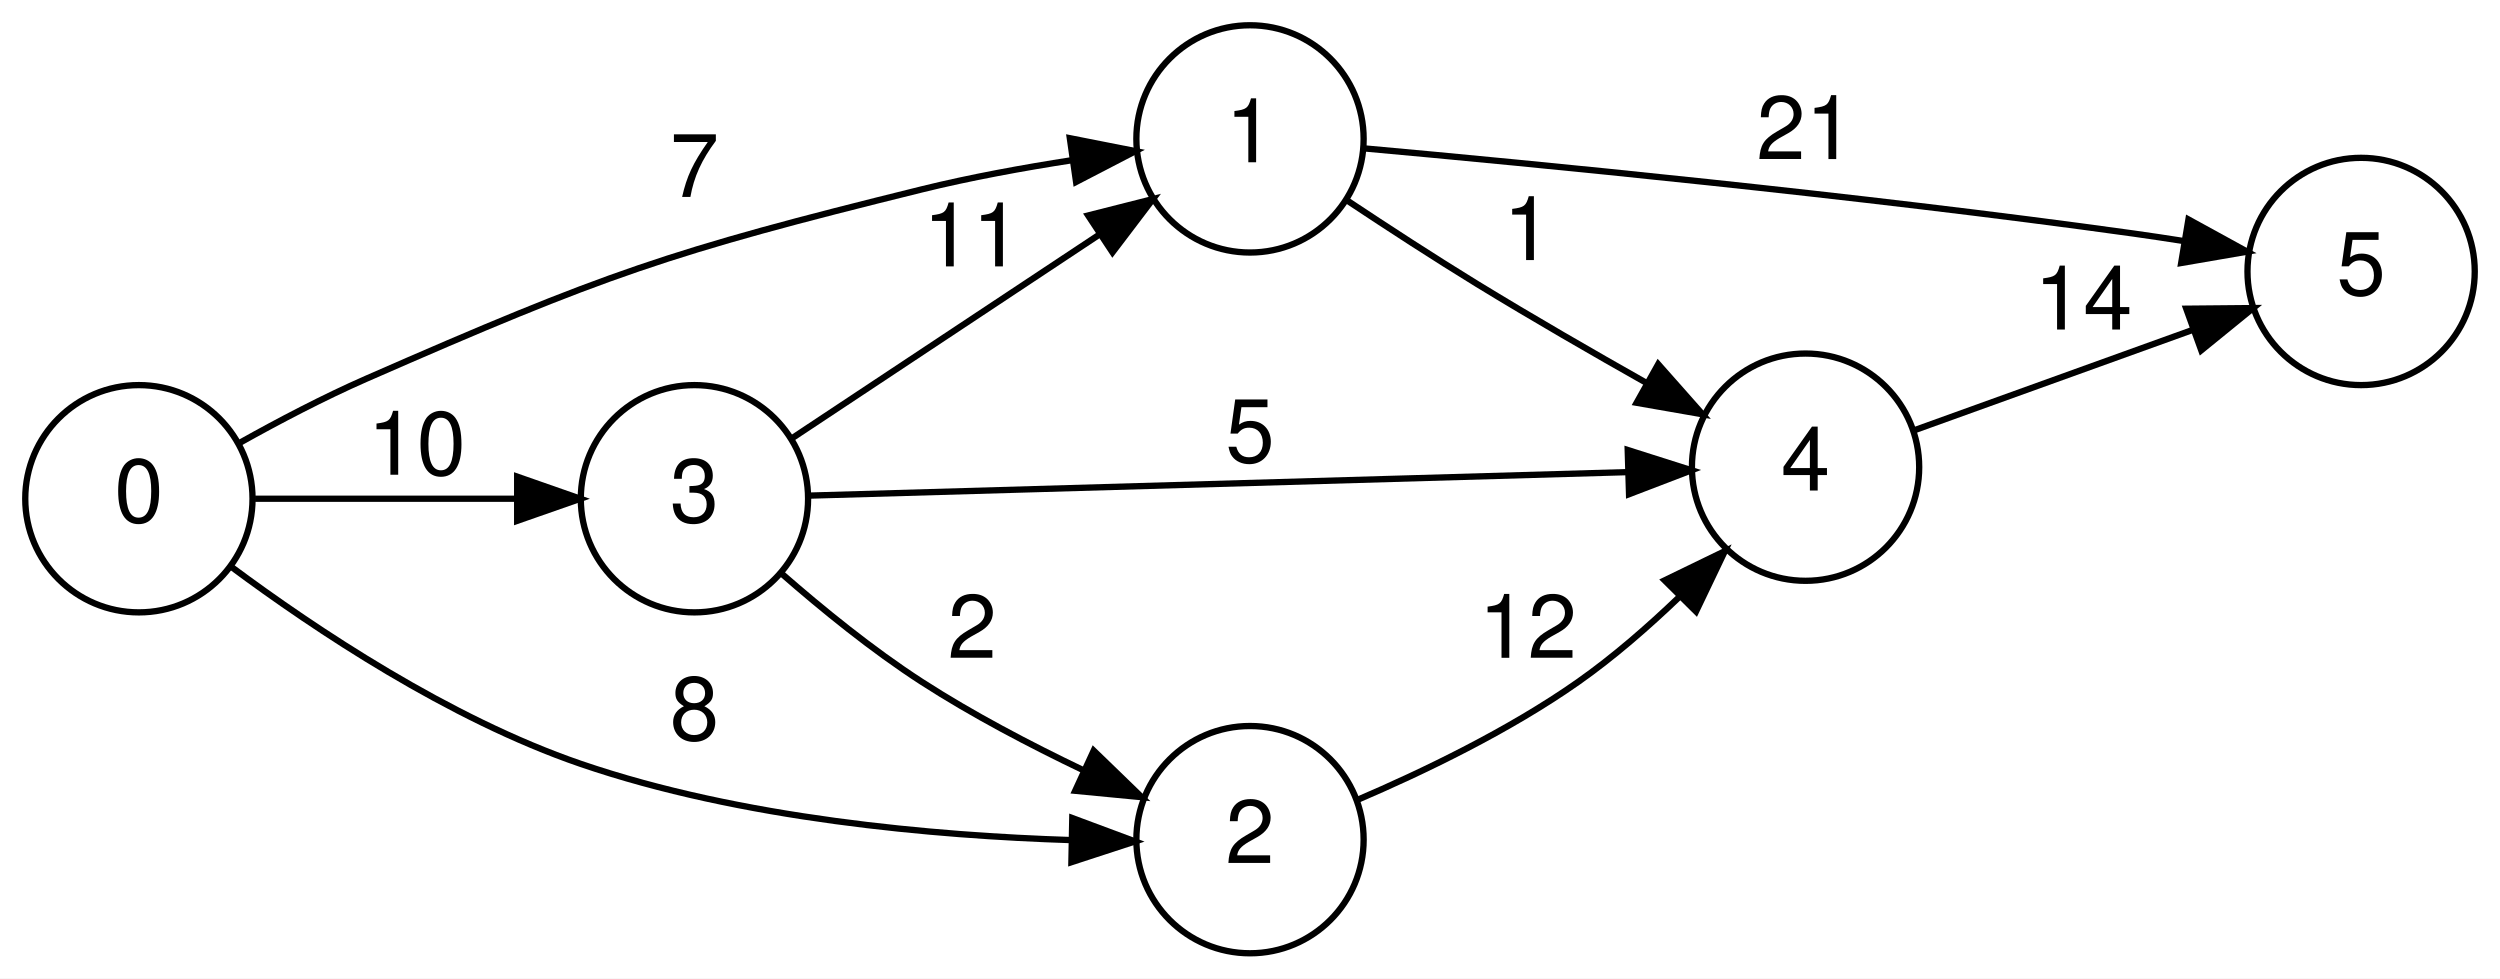
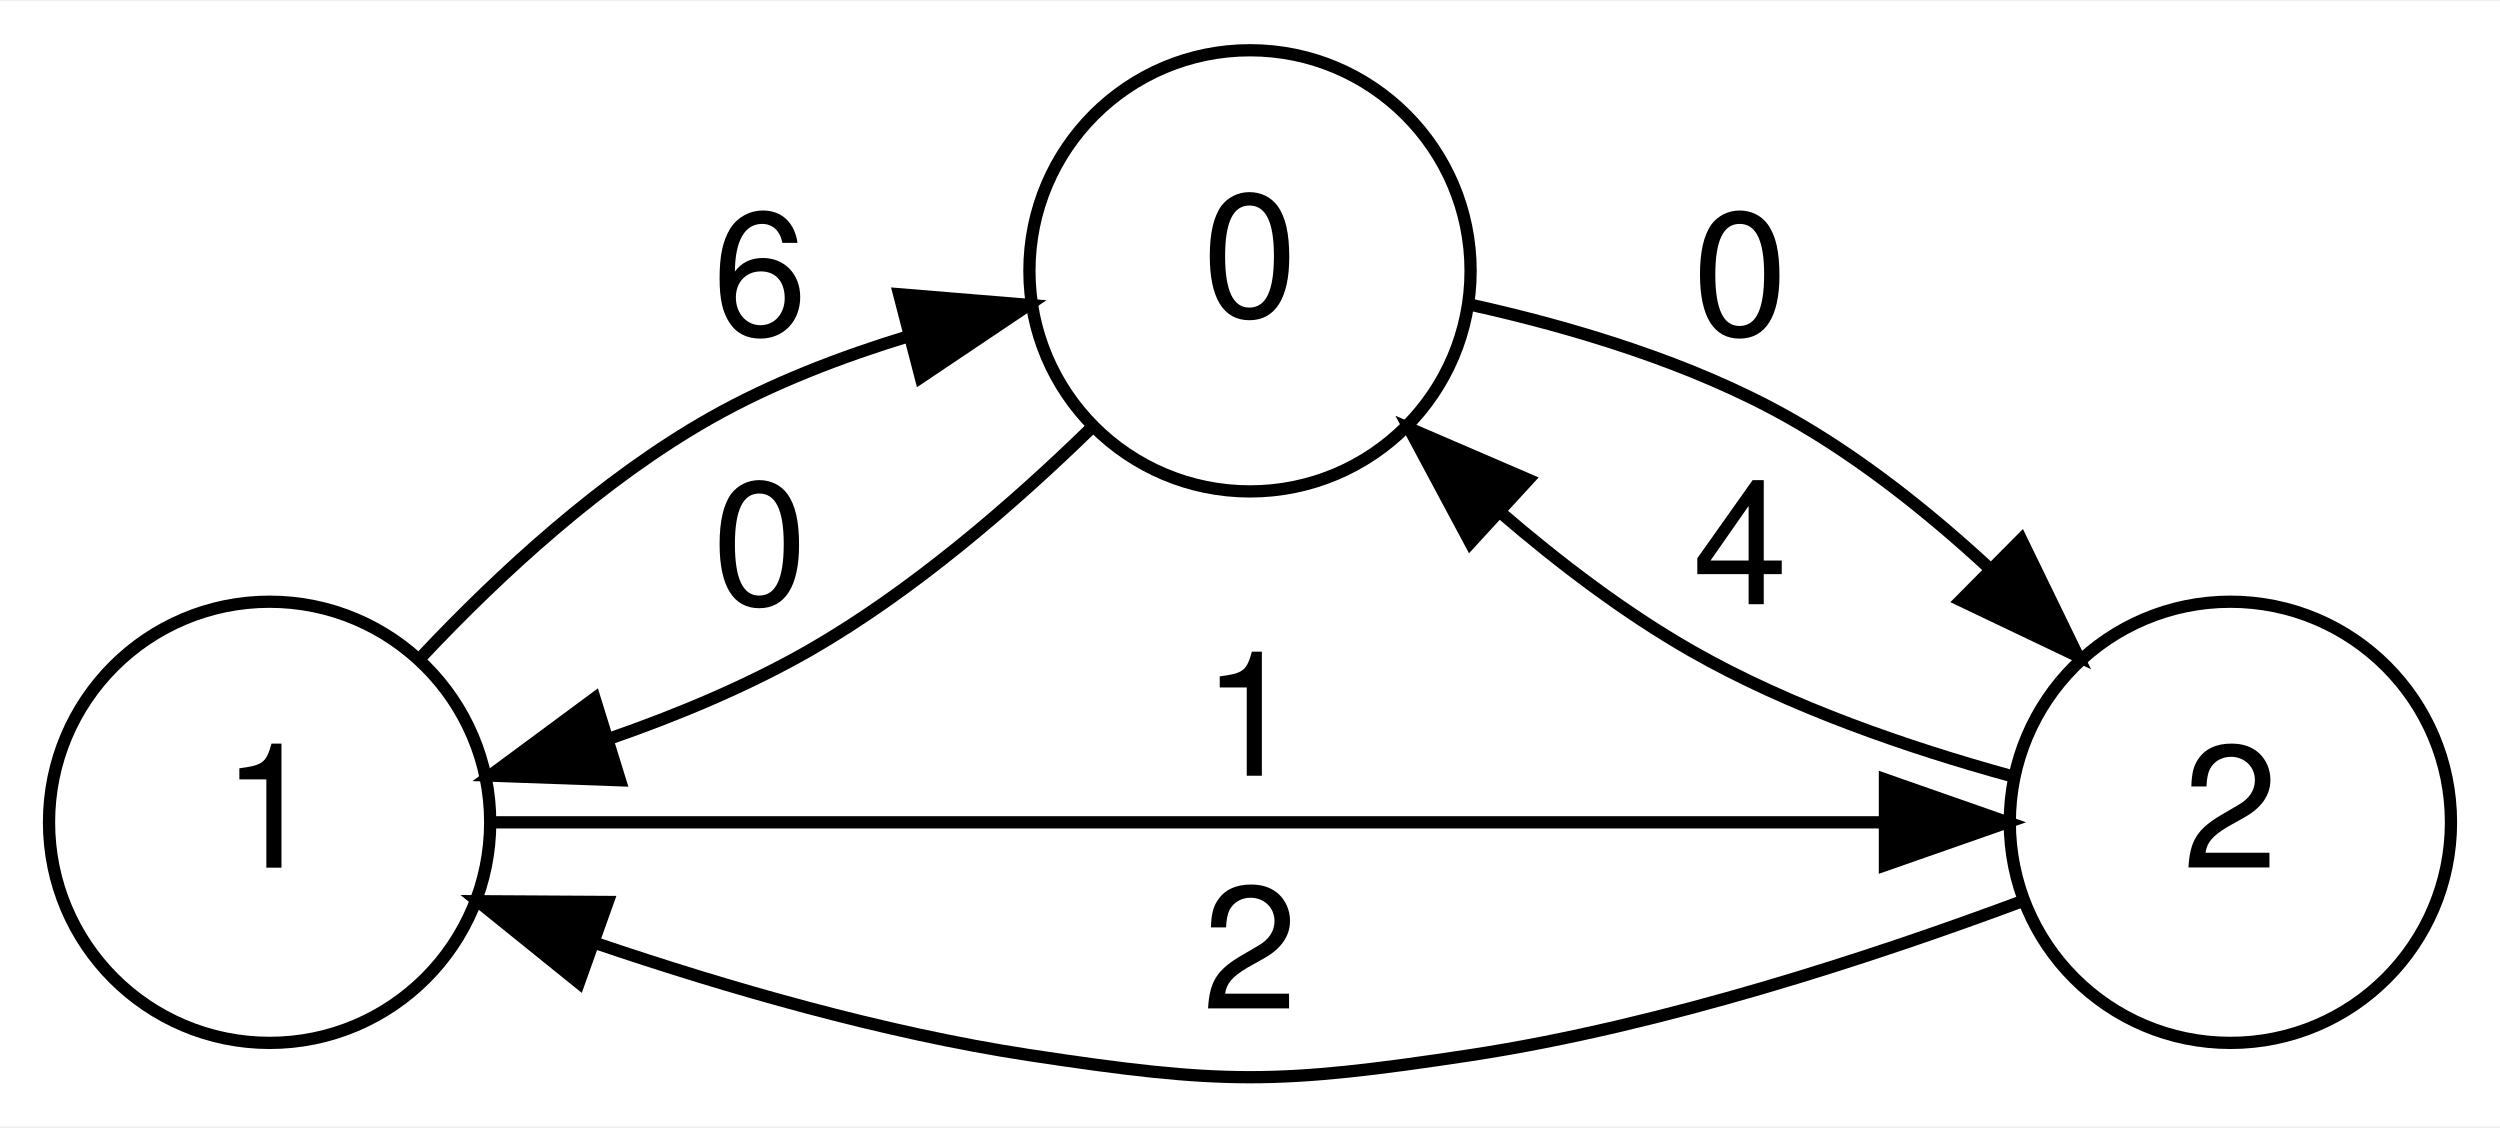
- <svg xmlns="http://www.w3.org/2000/svg" width="396pt" height="155pt" viewBox="0.00 0.00 396.00 155.00">
-   <g id="graph0" class="graph" transform="scale(1 1) rotate(0) translate(4 151)">
-     <polygon fill="white" stroke="transparent" points="-4,4 -4,-151 392,-151 392,4 -4,4" />
+ <svg xmlns="http://www.w3.org/2000/svg" width="204pt" height="92pt" viewBox="0.00 0.00 204.00 91.80">
+   <g id="graph0" class="graph" transform="scale(1 1) rotate(0) translate(4 87.8)">
+     <polygon fill="white" stroke="transparent" points="-4,4 -4,-87.8 200,-87.8 200,4 -4,4" />
    <g id="node1" class="node">
-       <ellipse fill="none" stroke="black" cx="282" cy="-77" rx="18" ry="18" />
-       <text text-anchor="middle" x="282" y="-73.3" font-family="Helvetica,Arial,sans-serif" font-size="14.00">4</text>
+       <ellipse fill="none" stroke="black" cx="18" cy="-20.8" rx="18" ry="18" />
+       <text text-anchor="middle" x="18" y="-17.1" font-family="Helvetica,Arial,sans-serif" font-size="14.00">1</text>
    </g>
    <g id="node2" class="node">
-       <ellipse fill="none" stroke="black" cx="370" cy="-108" rx="18" ry="18" />
-       <text text-anchor="middle" x="370" y="-104.3" font-family="Helvetica,Arial,sans-serif" font-size="14.00">5</text>
+       <ellipse fill="none" stroke="black" cx="98" cy="-65.8" rx="18" ry="18" />
+       <text text-anchor="middle" x="98" y="-62.1" font-family="Helvetica,Arial,sans-serif" font-size="14.00">0</text>
    </g>
    <g id="edge1" class="edge">
-       <path fill="none" stroke="black" d="M299.18,-82.83C311.55,-87.29 328.85,-93.53 343.14,-98.68" />
-       <polygon fill="black" stroke="black" points="342.3,-102.1 352.9,-102.2 344.68,-95.51 342.3,-102.1" />
-       <text text-anchor="middle" x="326" y="-98.8" font-family="Helvetica,Arial,sans-serif" font-size="14.00">14</text>
+       <path fill="none" stroke="black" d="M30.44,-34.35C36.76,-41.07 45.13,-48.79 54,-53.8 58.98,-56.62 64.66,-58.8 70.22,-60.49" />
+       <polygon fill="black" stroke="black" points="69.37,-63.89 79.93,-63.02 71.13,-57.11 69.37,-63.89" />
+       <text text-anchor="middle" x="58" y="-60.6" font-family="Helvetica,Arial,sans-serif" font-size="14.00">6</text>
    </g>
    <g id="node3" class="node">
-       <ellipse fill="none" stroke="black" cx="194" cy="-129" rx="18" ry="18" />
-       <text text-anchor="middle" x="194" y="-125.3" font-family="Helvetica,Arial,sans-serif" font-size="14.00">1</text>
+       <ellipse fill="none" stroke="black" cx="178" cy="-20.8" rx="18" ry="18" />
+       <text text-anchor="middle" x="178" y="-17.1" font-family="Helvetica,Arial,sans-serif" font-size="14.00">2</text>
+     </g>
+     <g id="edge2" class="edge">
+       <path fill="none" stroke="black" d="M36.21,-20.8C63.52,-20.8 117.01,-20.8 149.62,-20.8" />
+       <polygon fill="black" stroke="black" points="149.81,-24.3 159.81,-20.8 149.81,-17.3 149.81,-24.3" />
+       <text text-anchor="middle" x="98" y="-24.6" font-family="Helvetica,Arial,sans-serif" font-size="14.00">1</text>
    </g>
    <g id="edge3" class="edge">
-       <path fill="none" stroke="black" d="M209.51,-119.16C215.76,-115.01 223.18,-110.18 230,-106 238.68,-100.69 248.35,-95.11 256.91,-90.28" />
-       <polygon fill="black" stroke="black" points="258.66,-93.31 265.68,-85.38 255.24,-87.2 258.66,-93.31" />
-       <text text-anchor="middle" x="238" y="-109.8" font-family="Helvetica,Arial,sans-serif" font-size="14.00">1</text>
+       <path fill="none" stroke="black" d="M85.02,-52.95C78.67,-46.76 70.45,-39.64 62,-34.8 56.97,-31.93 51.28,-29.55 45.71,-27.62" />
+       <polygon fill="black" stroke="black" points="46.59,-24.23 36,-24.61 44.52,-30.91 46.59,-24.23" />
+       <text text-anchor="middle" x="58" y="-38.6" font-family="Helvetica,Arial,sans-serif" font-size="14.00">0</text>
    </g>
-     <g id="edge2" class="edge">
-       <path fill="none" stroke="black" d="M212.16,-127.49C238.45,-125.11 290.25,-120.1 334,-114 336.56,-113.64 339.23,-113.24 341.89,-112.82" />
-       <polygon fill="black" stroke="black" points="342.65,-116.24 351.94,-111.14 341.5,-109.34 342.65,-116.24" />
-       <text text-anchor="middle" x="282" y="-125.8" font-family="Helvetica,Arial,sans-serif" font-size="14.00">21</text>
+     <g id="edge4" class="edge">
+       <path fill="none" stroke="black" d="M116.07,-63.02C124.28,-61.2 134.04,-58.3 142,-53.8 147.82,-50.52 153.43,-46.06 158.38,-41.48" />
+       <polygon fill="black" stroke="black" points="160.93,-43.88 165.56,-34.35 156,-38.91 160.93,-43.88" />
+       <text text-anchor="middle" x="138" y="-60.6" font-family="Helvetica,Arial,sans-serif" font-size="14.00">0</text>
    </g>
-     <g id="node4" class="node">
-       <ellipse fill="none" stroke="black" cx="106" cy="-72" rx="18" ry="18" />
-       <text text-anchor="middle" x="106" y="-68.3" font-family="Helvetica,Arial,sans-serif" font-size="14.00">3</text>
+     <g id="edge5" class="edge">
+       <path fill="none" stroke="black" d="M161,-14.36C148.88,-9.84 131.68,-4.19 116,-1.8 100.18,0.6 95.82,0.6 80,-1.8 68.12,-3.61 55.36,-7.29 44.61,-10.94" />
+       <polygon fill="black" stroke="black" points="43.24,-7.71 35,-14.36 45.59,-14.3 43.24,-7.71" />
+       <text text-anchor="middle" x="98" y="-5.6" font-family="Helvetica,Arial,sans-serif" font-size="14.00">2</text>
    </g>
    <g id="edge6" class="edge">
-       <path fill="none" stroke="black" d="M124,-72.49C154.15,-73.35 217.21,-75.17 253.57,-76.21" />
-       <polygon fill="black" stroke="black" points="253.83,-79.72 263.93,-76.51 254.04,-72.72 253.83,-79.72" />
-       <text text-anchor="middle" x="194" y="-77.8" font-family="Helvetica,Arial,sans-serif" font-size="14.00">5</text>
-     </g>
-     <g id="edge4" class="edge">
-       <path fill="none" stroke="black" d="M121.59,-81.67C134.89,-90.48 154.75,-103.65 170.16,-113.86" />
-       <polygon fill="black" stroke="black" points="168.36,-116.87 178.63,-119.47 172.22,-111.03 168.36,-116.87" />
-       <text text-anchor="middle" x="150" y="-108.8" font-family="Helvetica,Arial,sans-serif" font-size="14.00">11</text>
-     </g>
-     <g id="node5" class="node">
-       <ellipse fill="none" stroke="black" cx="194" cy="-18" rx="18" ry="18" />
-       <text text-anchor="middle" x="194" y="-14.3" font-family="Helvetica,Arial,sans-serif" font-size="14.00">2</text>
-     </g>
-     <g id="edge5" class="edge">
-       <path fill="none" stroke="black" d="M119.73,-60.21C126.13,-54.61 134.18,-48.05 142,-43 149.98,-37.84 159.17,-33.03 167.53,-29.03" />
-       <polygon fill="black" stroke="black" points="169.24,-32.1 176.85,-24.73 166.31,-25.74 169.24,-32.1" />
-       <text text-anchor="middle" x="150" y="-46.8" font-family="Helvetica,Arial,sans-serif" font-size="14.00">2</text>
-     </g>
-     <g id="edge7" class="edge">
-       <path fill="none" stroke="black" d="M210.88,-24.24C221.33,-28.71 235.03,-35.28 246,-43 251.55,-46.9 257.05,-51.69 261.99,-56.43" />
-       <polygon fill="black" stroke="black" points="259.68,-59.07 269.22,-63.7 264.65,-54.14 259.68,-59.07" />
-       <text text-anchor="middle" x="238" y="-46.8" font-family="Helvetica,Arial,sans-serif" font-size="14.00">12</text>
-     </g>
-     <g id="node6" class="node">
-       <ellipse fill="none" stroke="black" cx="18" cy="-72" rx="18" ry="18" />
-       <text text-anchor="middle" x="18" y="-68.3" font-family="Helvetica,Arial,sans-serif" font-size="14.00">0</text>
-     </g>
-     <g id="edge8" class="edge">
-       <path fill="none" stroke="black" d="M34.05,-80.9C40.13,-84.3 47.29,-88.06 54,-91 91.85,-107.58 101.88,-111.09 142,-121 149.66,-122.89 158.08,-124.43 165.83,-125.63" />
-       <polygon fill="black" stroke="black" points="165.46,-129.11 175.85,-127.06 166.45,-122.18 165.46,-129.11" />
-       <text text-anchor="middle" x="106" y="-119.8" font-family="Helvetica,Arial,sans-serif" font-size="14.00">7</text>
-     </g>
-     <g id="edge9" class="edge">
-       <path fill="none" stroke="black" d="M36.4,-72C48.25,-72 64.18,-72 77.71,-72" />
-       <polygon fill="black" stroke="black" points="77.92,-75.5 87.92,-72 77.92,-68.5 77.92,-75.5" />
-       <text text-anchor="middle" x="62" y="-75.8" font-family="Helvetica,Arial,sans-serif" font-size="14.00">10</text>
-     </g>
-     <g id="edge10" class="edge">
-       <path fill="none" stroke="black" d="M32.63,-61.22C45.94,-51.32 67.17,-37.14 88,-30 113.39,-21.3 144.05,-18.62 165.66,-17.93" />
-       <polygon fill="black" stroke="black" points="165.85,-21.42 175.78,-17.72 165.71,-14.43 165.85,-21.42" />
-       <text text-anchor="middle" x="106" y="-33.8" font-family="Helvetica,Arial,sans-serif" font-size="14.00">8</text>
+       <path fill="none" stroke="black" d="M160,-24.61C151.8,-26.87 142.04,-30.2 134,-34.8 128.58,-37.9 123.26,-41.94 118.47,-46.06" />
+       <polygon fill="black" stroke="black" points="115.98,-43.61 110.98,-52.95 120.71,-48.76 115.98,-43.61" />
+       <text text-anchor="middle" x="138" y="-38.6" font-family="Helvetica,Arial,sans-serif" font-size="14.00">4</text>
    </g>
  </g>
</svg>
